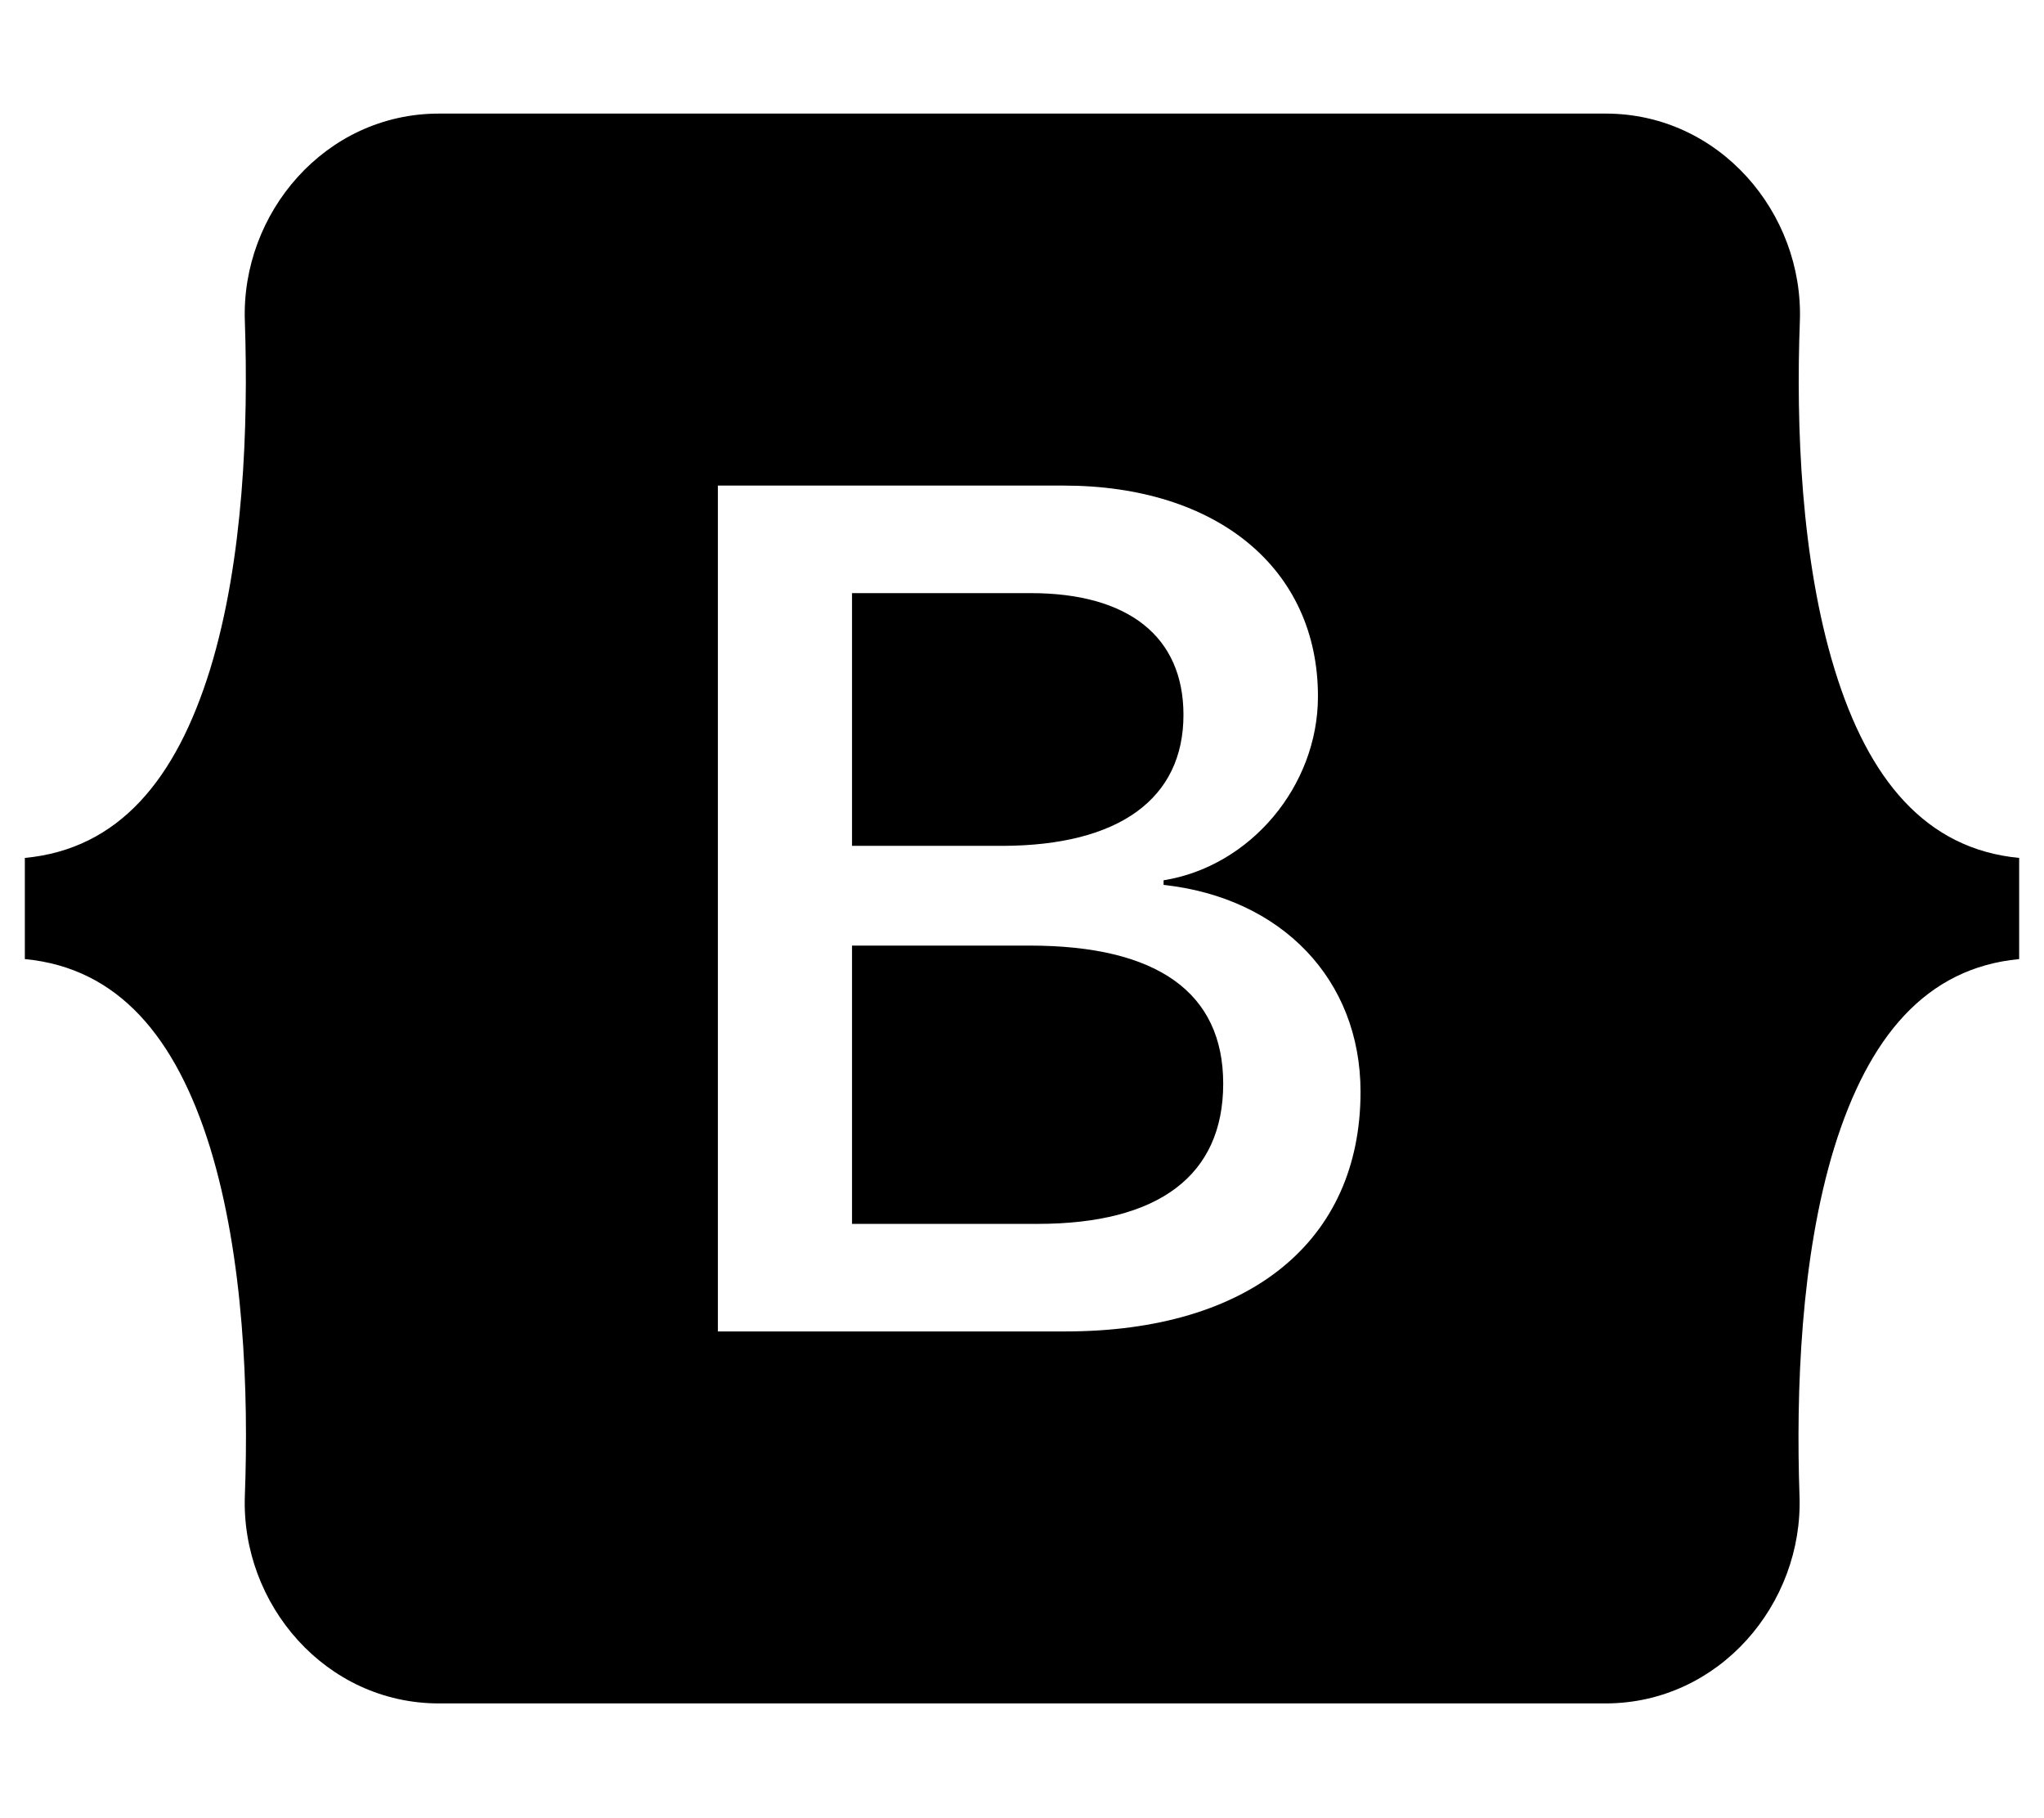
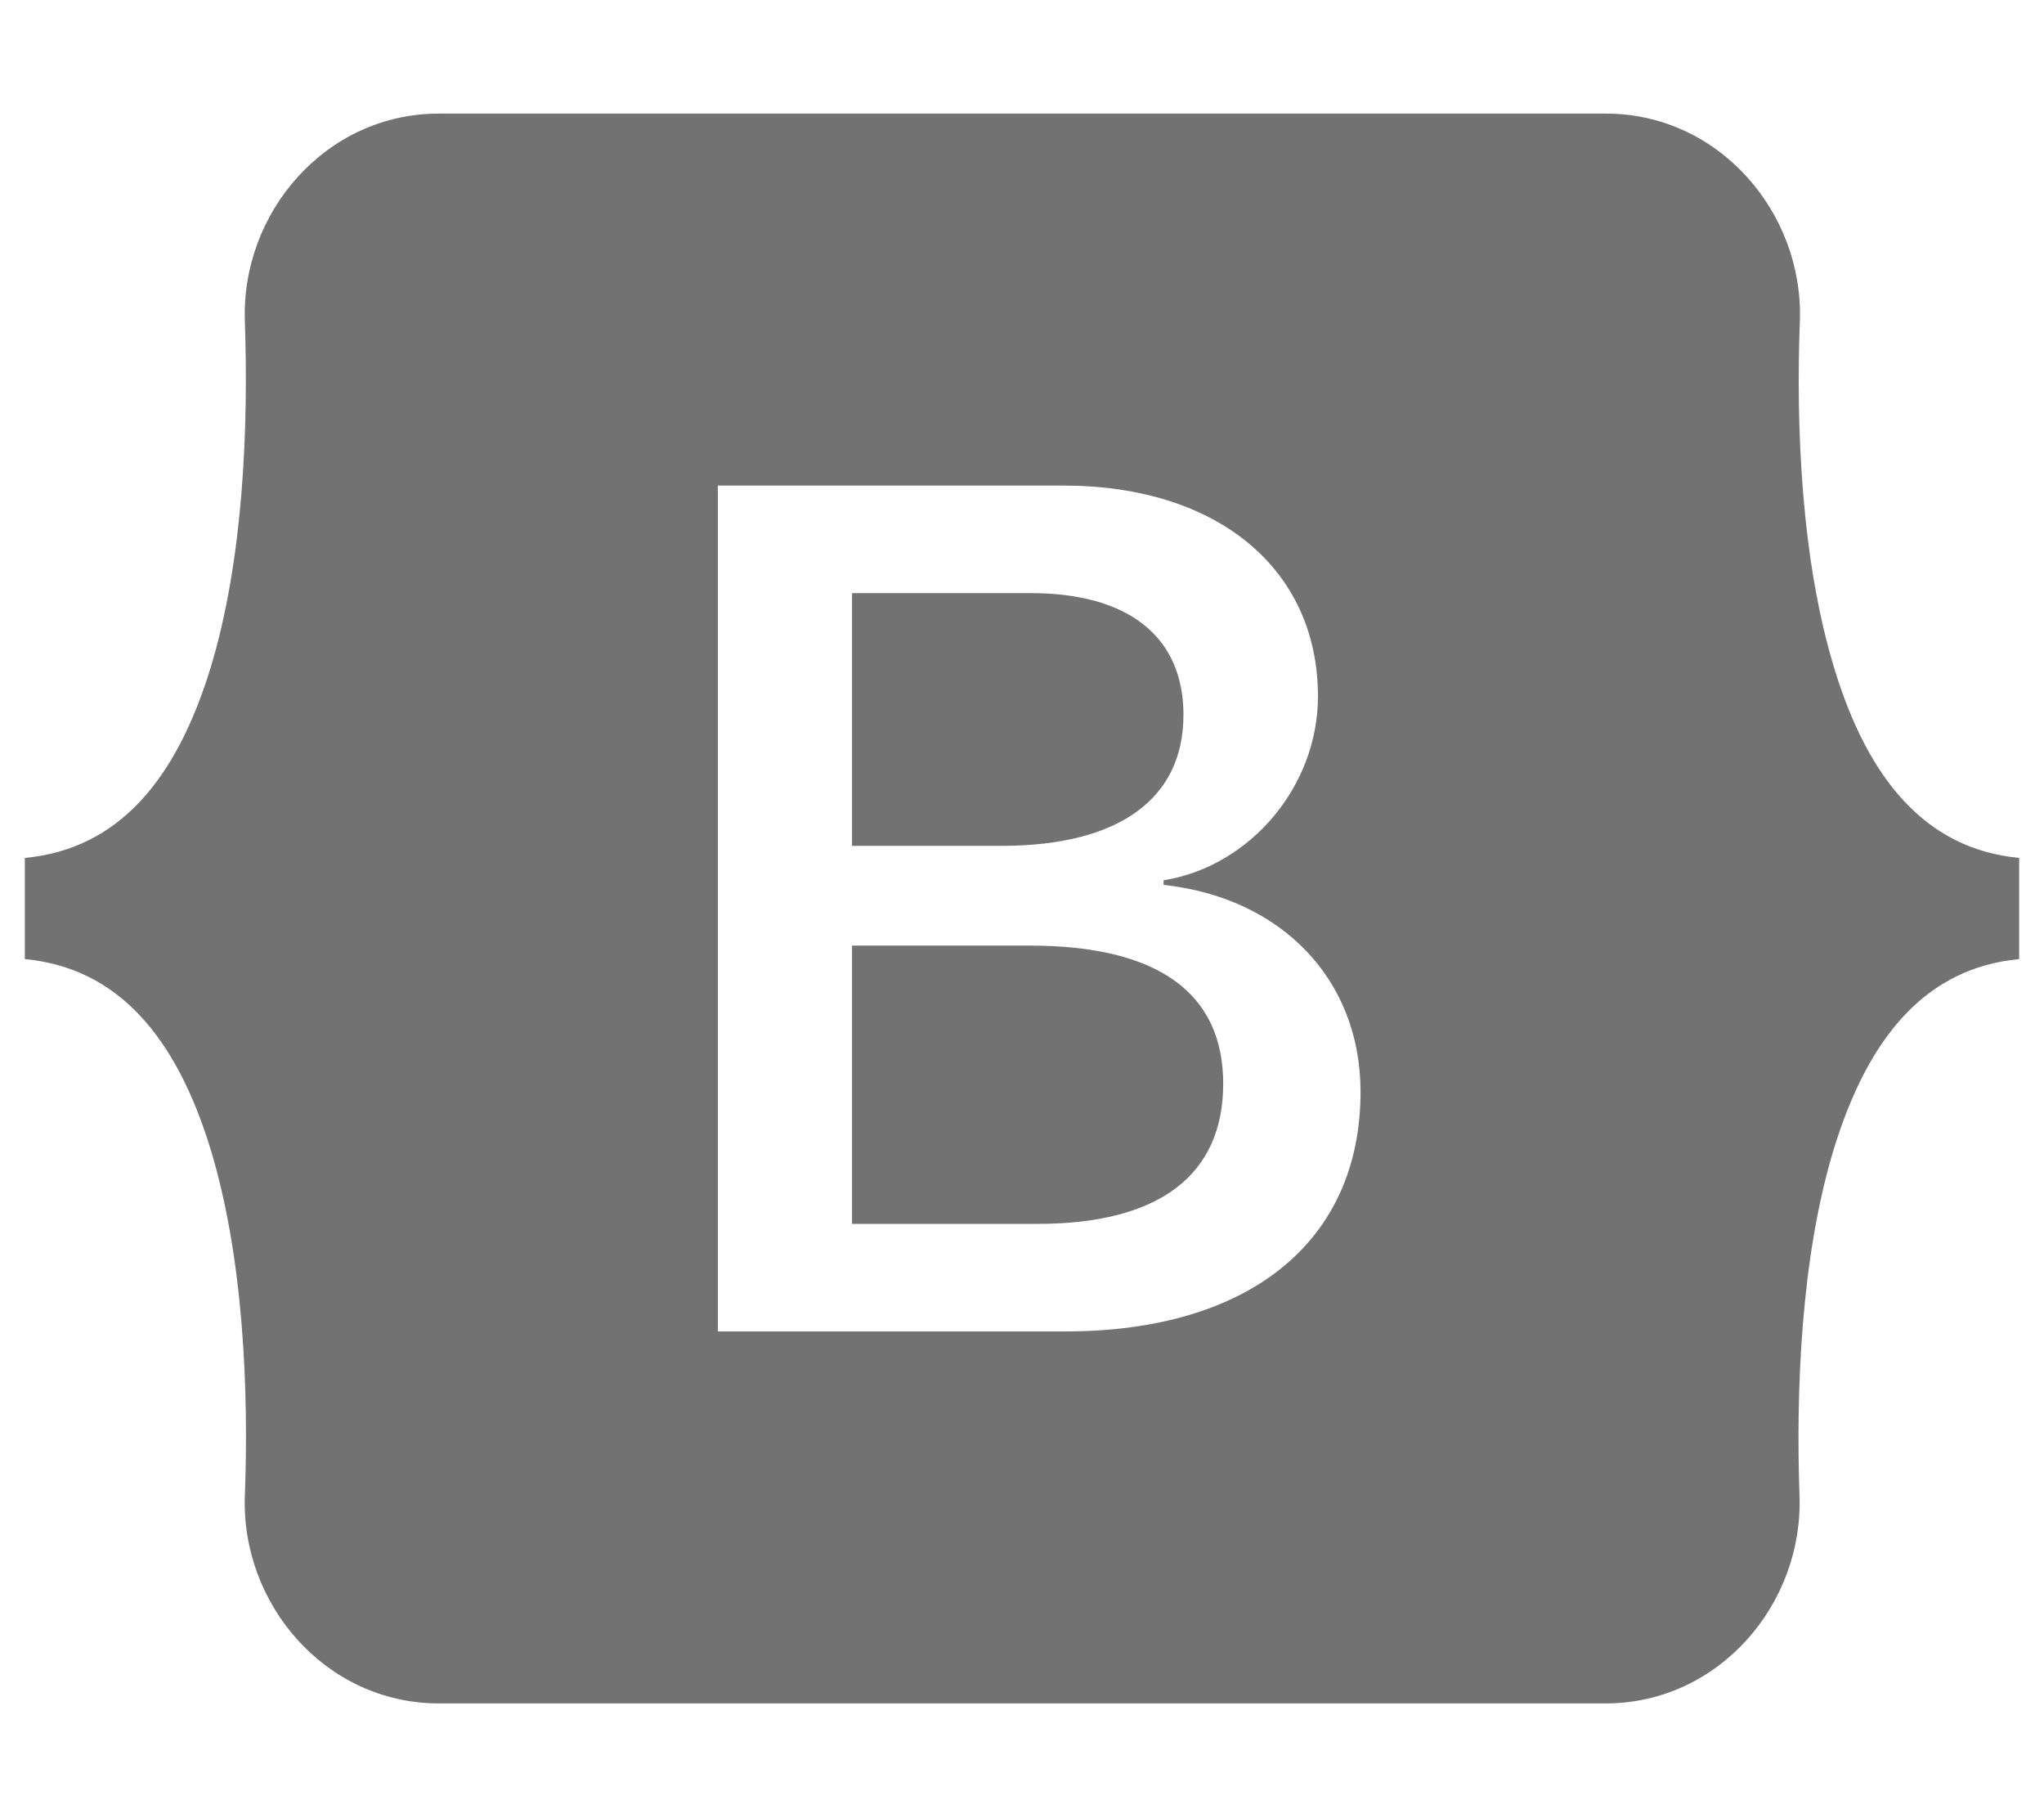
- <svg xmlns="http://www.w3.org/2000/svg" viewBox="0 0 576 512">
-   <path d="M333.5 201.4c0-22.1-15.6-34.3-43-34.3h-50.4v71.2h42.5C315.4 238.2 333.5 225 333.5 201.4zM517 188.6c-9.5-30.9-10.9-68.8-9.8-98.1c1.1-30.5-22.7-58.5-54.7-58.5H123.7c-32.1 0-55.8 28.1-54.7 58.5c1 29.3-.3 67.2-9.8 98.1c-9.6 31-25.7 50.6-52.2 53.1v28.5c26.4 2.5 42.6 22.1 52.2 53.1c9.5 30.9 10.9 68.8 9.8 98.1c-1.1 30.5 22.7 58.5 54.7 58.5h328.7c32.1 0 55.8-28.1 54.7-58.5c-1-29.3 .3-67.2 9.8-98.1c9.6-31 25.7-50.6 52.1-53.1v-28.5C542.7 239.2 526.5 219.6 517 188.6zM300.2 375.1h-97.9V136.8h97.4c43.3 0 71.7 23.4 71.7 59.4c0 25.3-19.1 47.9-43.5 51.8v1.3c33.2 3.6 55.5 26.6 55.5 58.3C383.4 349.7 352.1 375.1 300.2 375.1zM290.2 266.4h-50.1v78.4h52.3c34.2 0 52.3-13.7 52.3-39.5C344.7 279.6 326.1 266.4 290.2 266.4z" />
+ <svg xmlns="http://www.w3.org/2000/svg" version="1.1" id="Capa_1" x="0px" y="0px" viewBox="0 0 576 512" style="enable-background:new 0 0 576 512;" xml:space="preserve">
+   <style type="text/css">
+ 	.st0{fill:#727272;}
+ </style>
+   <path class="st0" d="M333.5,201.4c0-22.1-15.6-34.3-43-34.3h-50.4v71.2h42.5C315.4,238.2,333.5,225,333.5,201.4z M517,188.6  c-9.5-30.9-10.9-68.8-9.8-98.1C508.3,60,484.5,32,452.5,32H123.7C91.6,32,67.9,60.1,69,90.5c1,29.3-0.3,67.2-9.8,98.1  c-9.6,31-25.7,50.6-52.2,53.1v28.5c26.4,2.5,42.6,22.1,52.2,53.1c9.5,30.9,10.9,68.8,9.8,98.1c-1.1,30.5,22.7,58.5,54.7,58.5h328.7  c32.1,0,55.8-28.1,54.7-58.5c-1-29.3,0.3-67.2,9.8-98.1c9.6-31,25.7-50.6,52.1-53.1v-28.5C542.7,239.2,526.5,219.6,517,188.6z   M300.2,375.1h-97.9V136.8h97.4c43.3,0,71.7,23.4,71.7,59.4c0,25.3-19.1,47.9-43.5,51.8v1.3c33.2,3.6,55.5,26.6,55.5,58.3  C383.4,349.7,352.1,375.1,300.2,375.1z M290.2,266.4h-50.1v78.4h52.3c34.2,0,52.3-13.7,52.3-39.5  C344.7,279.6,326.1,266.4,290.2,266.4z" />
</svg>
